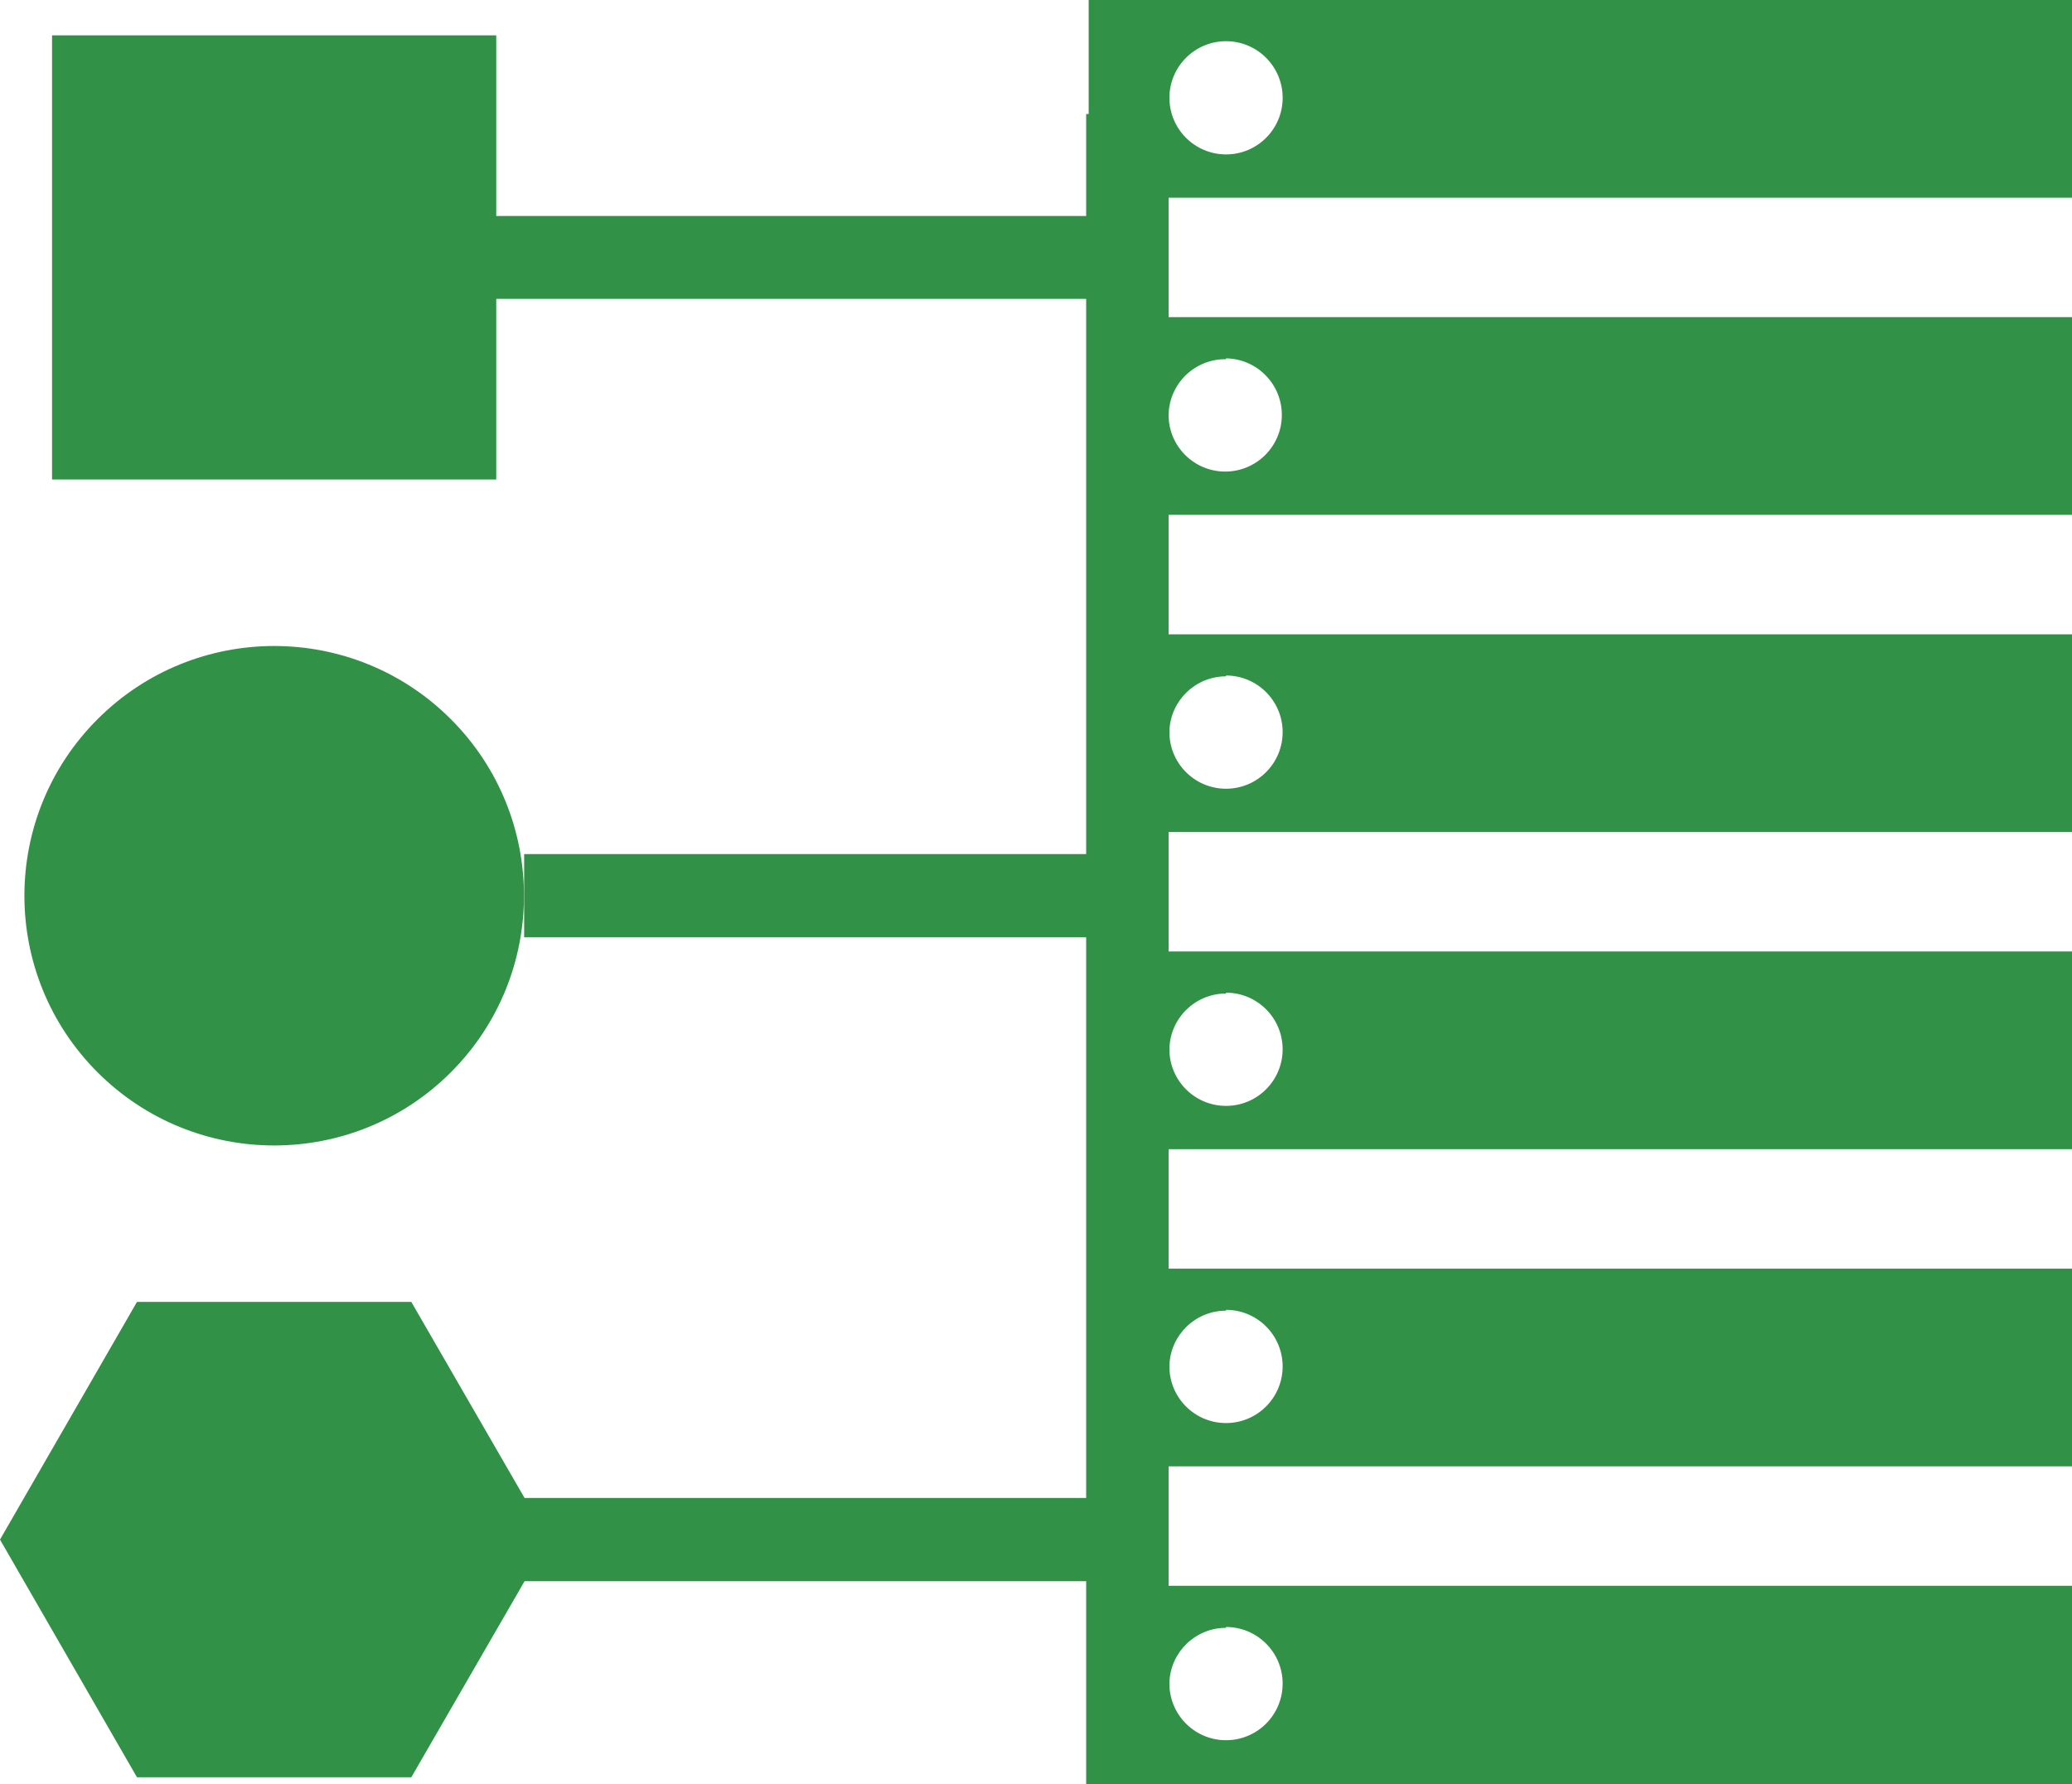
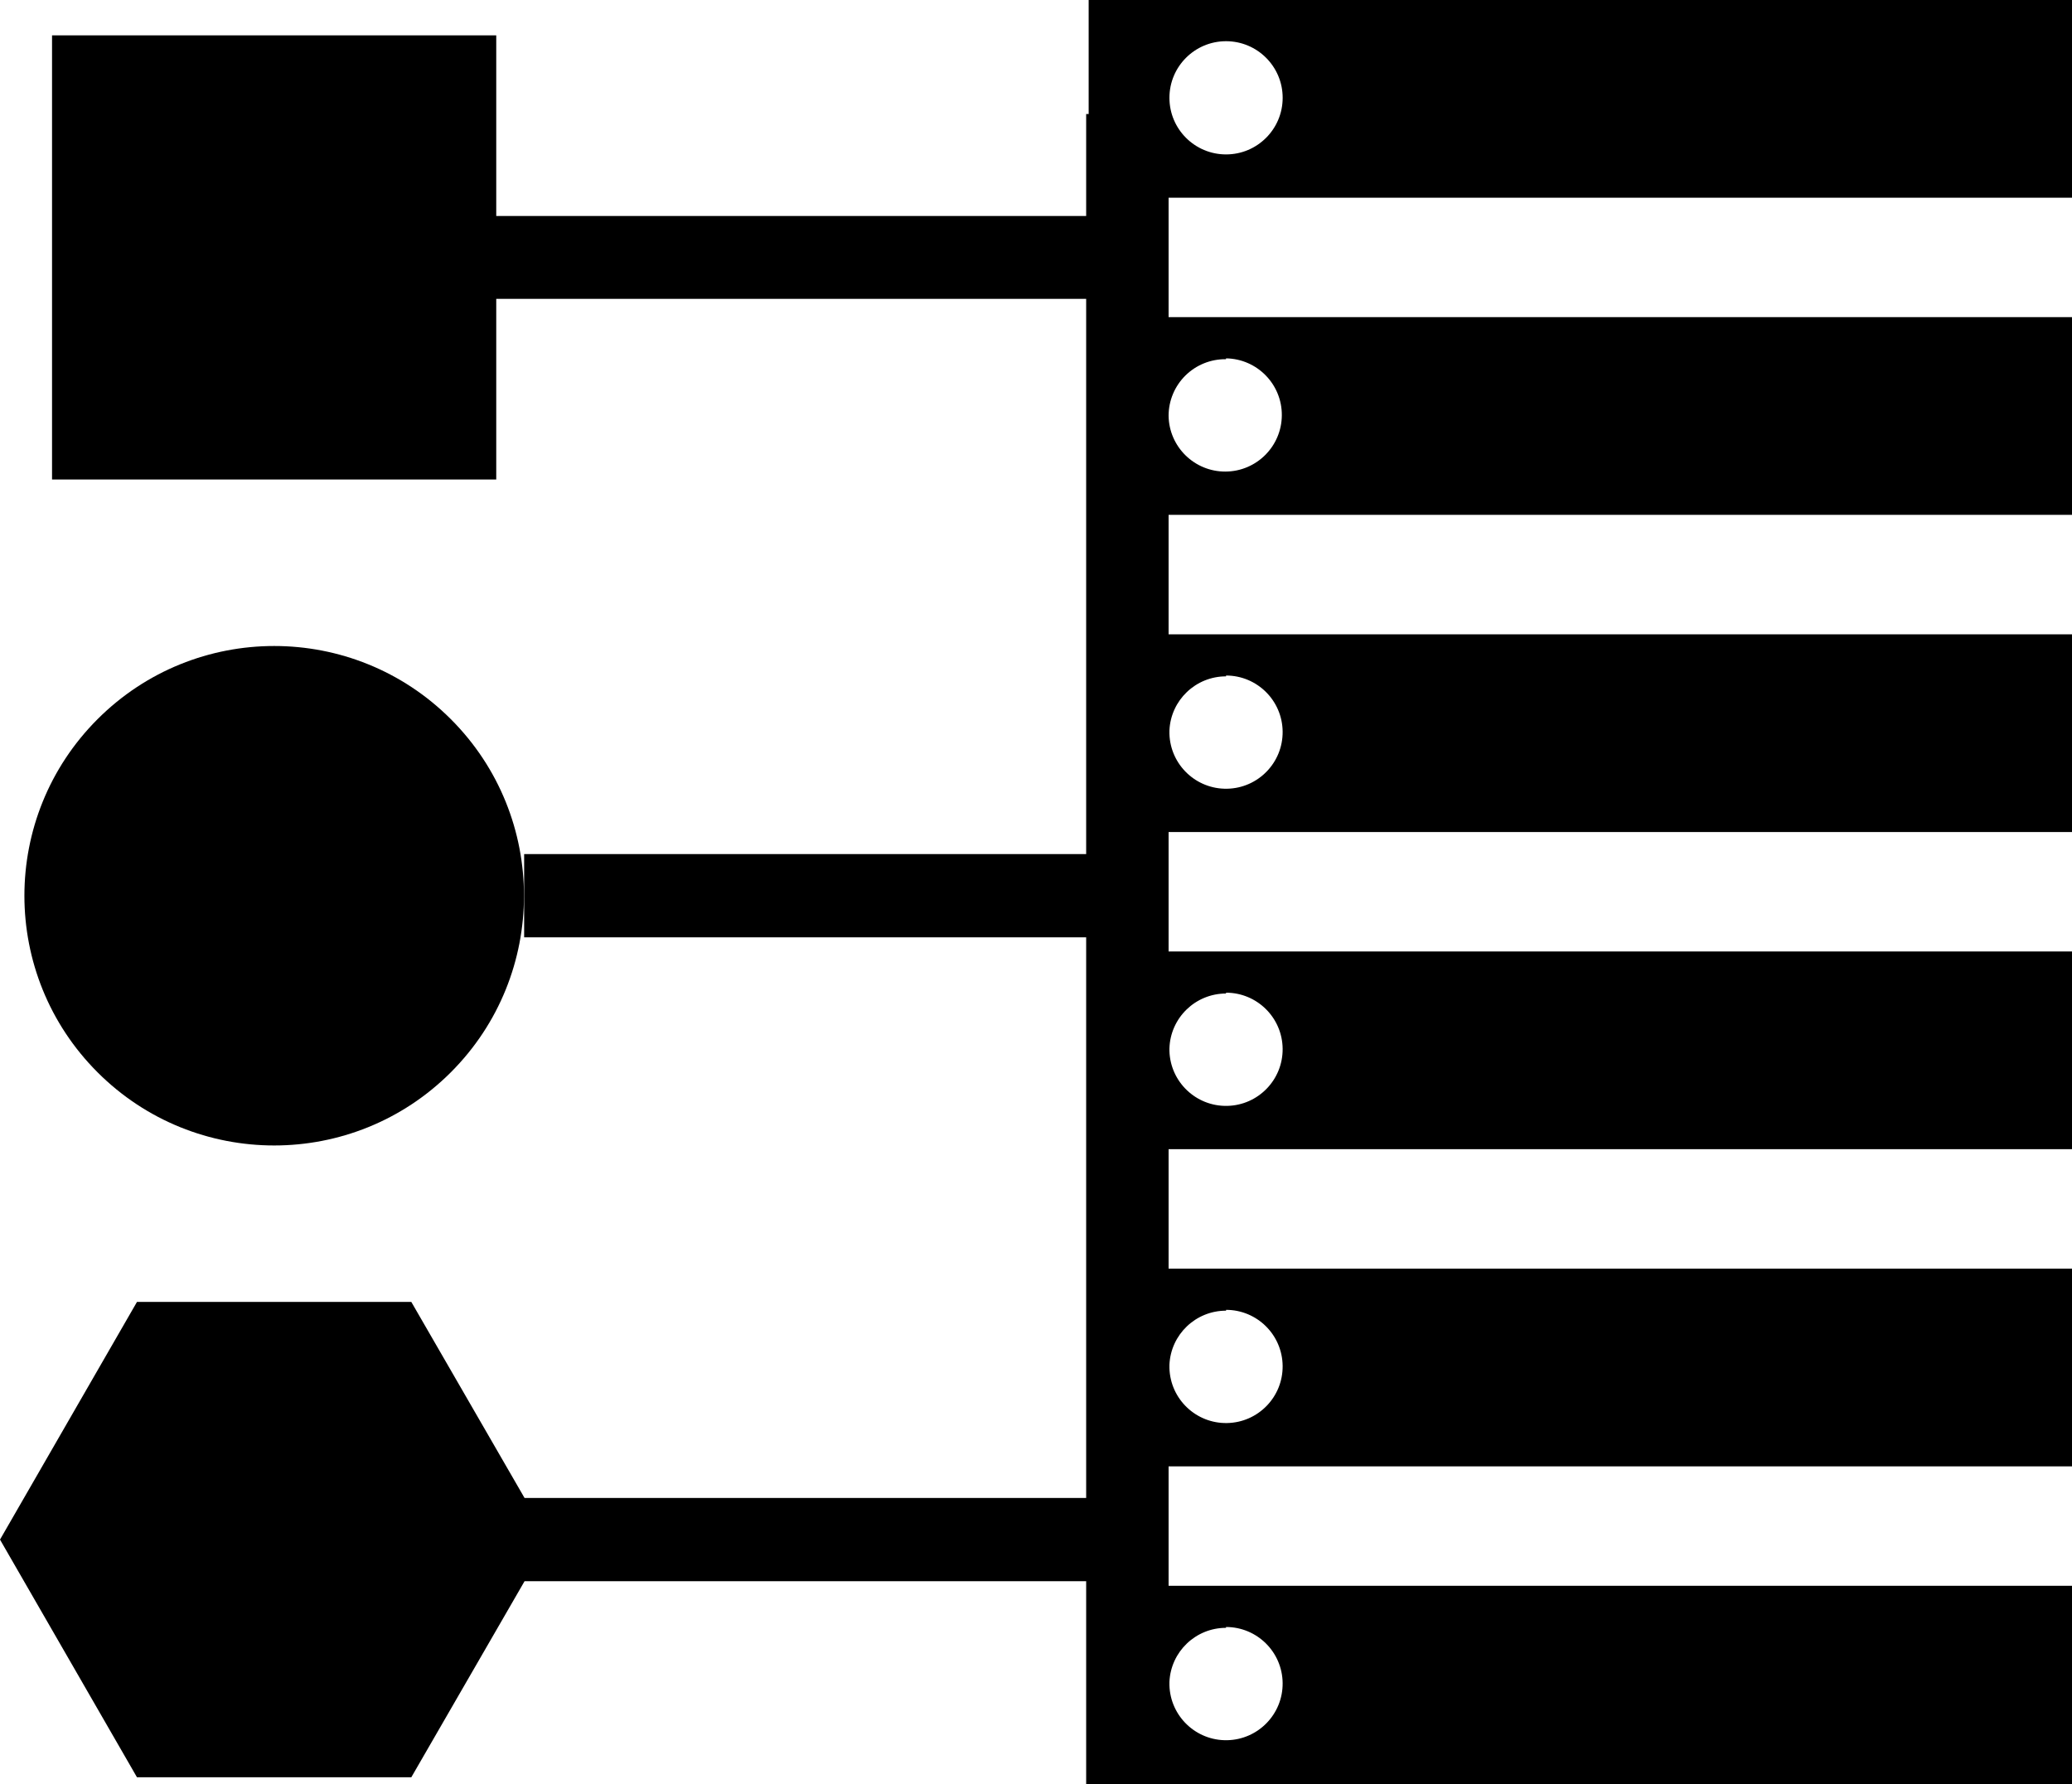
<svg xmlns="http://www.w3.org/2000/svg" id="ad9f8e1f-5a4d-4f45-8087-1403138bcdb4" data-name="Ebene 1" viewBox="0 0 49.77 42.85">
-   <defs>
-     <style>.bfb0fdd6-9068-4ac3-ac8d-0bcbe4a25890{fill:#319146;}</style>
-   </defs>
-   <path class="bfb0fdd6-9068-4ac3-ac8d-0bcbe4a25890" d="M60.32,18.76V14H36.7v2.75h-.06V19.2H22.47V14.86H11.8V25.53H22.47V21.19H36.64V34.53H23.14v2h13.5V50H23.15l-2.72-4.71H13.84L10.55,51l3.29,5.71h6.59L23.15,52H36.64v4.91H60.32V52.11H38.62V49.24h21.7V44.49H38.62V41.62h21.7V36.87H38.62V34h21.7V29.25H38.62V26.38h21.7V21.63H38.62V18.76ZM40,15a1.36,1.36,0,1,1-1.36,1.36A1.36,1.36,0,0,1,40,15Zm0,38.1a1.36,1.36,0,1,1-1.36,1.4v-.08A1.36,1.36,0,0,1,40,53.12Zm0-7.62a1.36,1.36,0,1,1-1.36,1.4v-.08A1.36,1.36,0,0,1,40,45.5Zm0-7.62a1.36,1.36,0,1,1-1.36,1.4V39.2A1.36,1.36,0,0,1,40,37.88Zm0-7.62a1.36,1.36,0,1,1-1.36,1.4v-.08A1.36,1.36,0,0,1,40,30.26Zm0-7.62A1.36,1.36,0,1,1,38.62,24V24A1.36,1.36,0,0,1,40,22.64Z" transform="translate(-10.55 -14.01)" />
-   <circle class="bfb0fdd6-9068-4ac3-ac8d-0bcbe4a25890" cx="17.13" cy="35.53" r="6" transform="translate(-30.65 8.51) rotate(-45)" />
+   <path d="M60.32,18.76V14H36.7v2.75h-.06V19.2H22.47V14.86H11.8V25.53H22.47V21.19H36.64V34.53H23.14v2h13.5V50H23.15l-2.72-4.71H13.84L10.55,51l3.29,5.71h6.59L23.15,52H36.64v4.91H60.32V52.11H38.62V49.24h21.7V44.49H38.62V41.62h21.7V36.87H38.62V34h21.7V29.25H38.62V26.38h21.7V21.63H38.62V18.76ZM40,15a1.36,1.36,0,1,1-1.36,1.36A1.36,1.36,0,0,1,40,15Zm0,38.1a1.36,1.36,0,1,1-1.36,1.4v-.08A1.36,1.36,0,0,1,40,53.12Zm0-7.62a1.36,1.36,0,1,1-1.36,1.4v-.08A1.36,1.36,0,0,1,40,45.5Zm0-7.62a1.36,1.36,0,1,1-1.36,1.4V39.2A1.36,1.36,0,0,1,40,37.88Zm0-7.62a1.36,1.36,0,1,1-1.36,1.4v-.08A1.36,1.36,0,0,1,40,30.26Zm0-7.62A1.36,1.36,0,1,1,38.62,24V24A1.36,1.36,0,0,1,40,22.64Z" transform="translate(-10.55 -14.01)" />
+   <circle cx="17.13" cy="35.53" r="6" transform="translate(-30.65 8.51) rotate(-45)" />
</svg>
